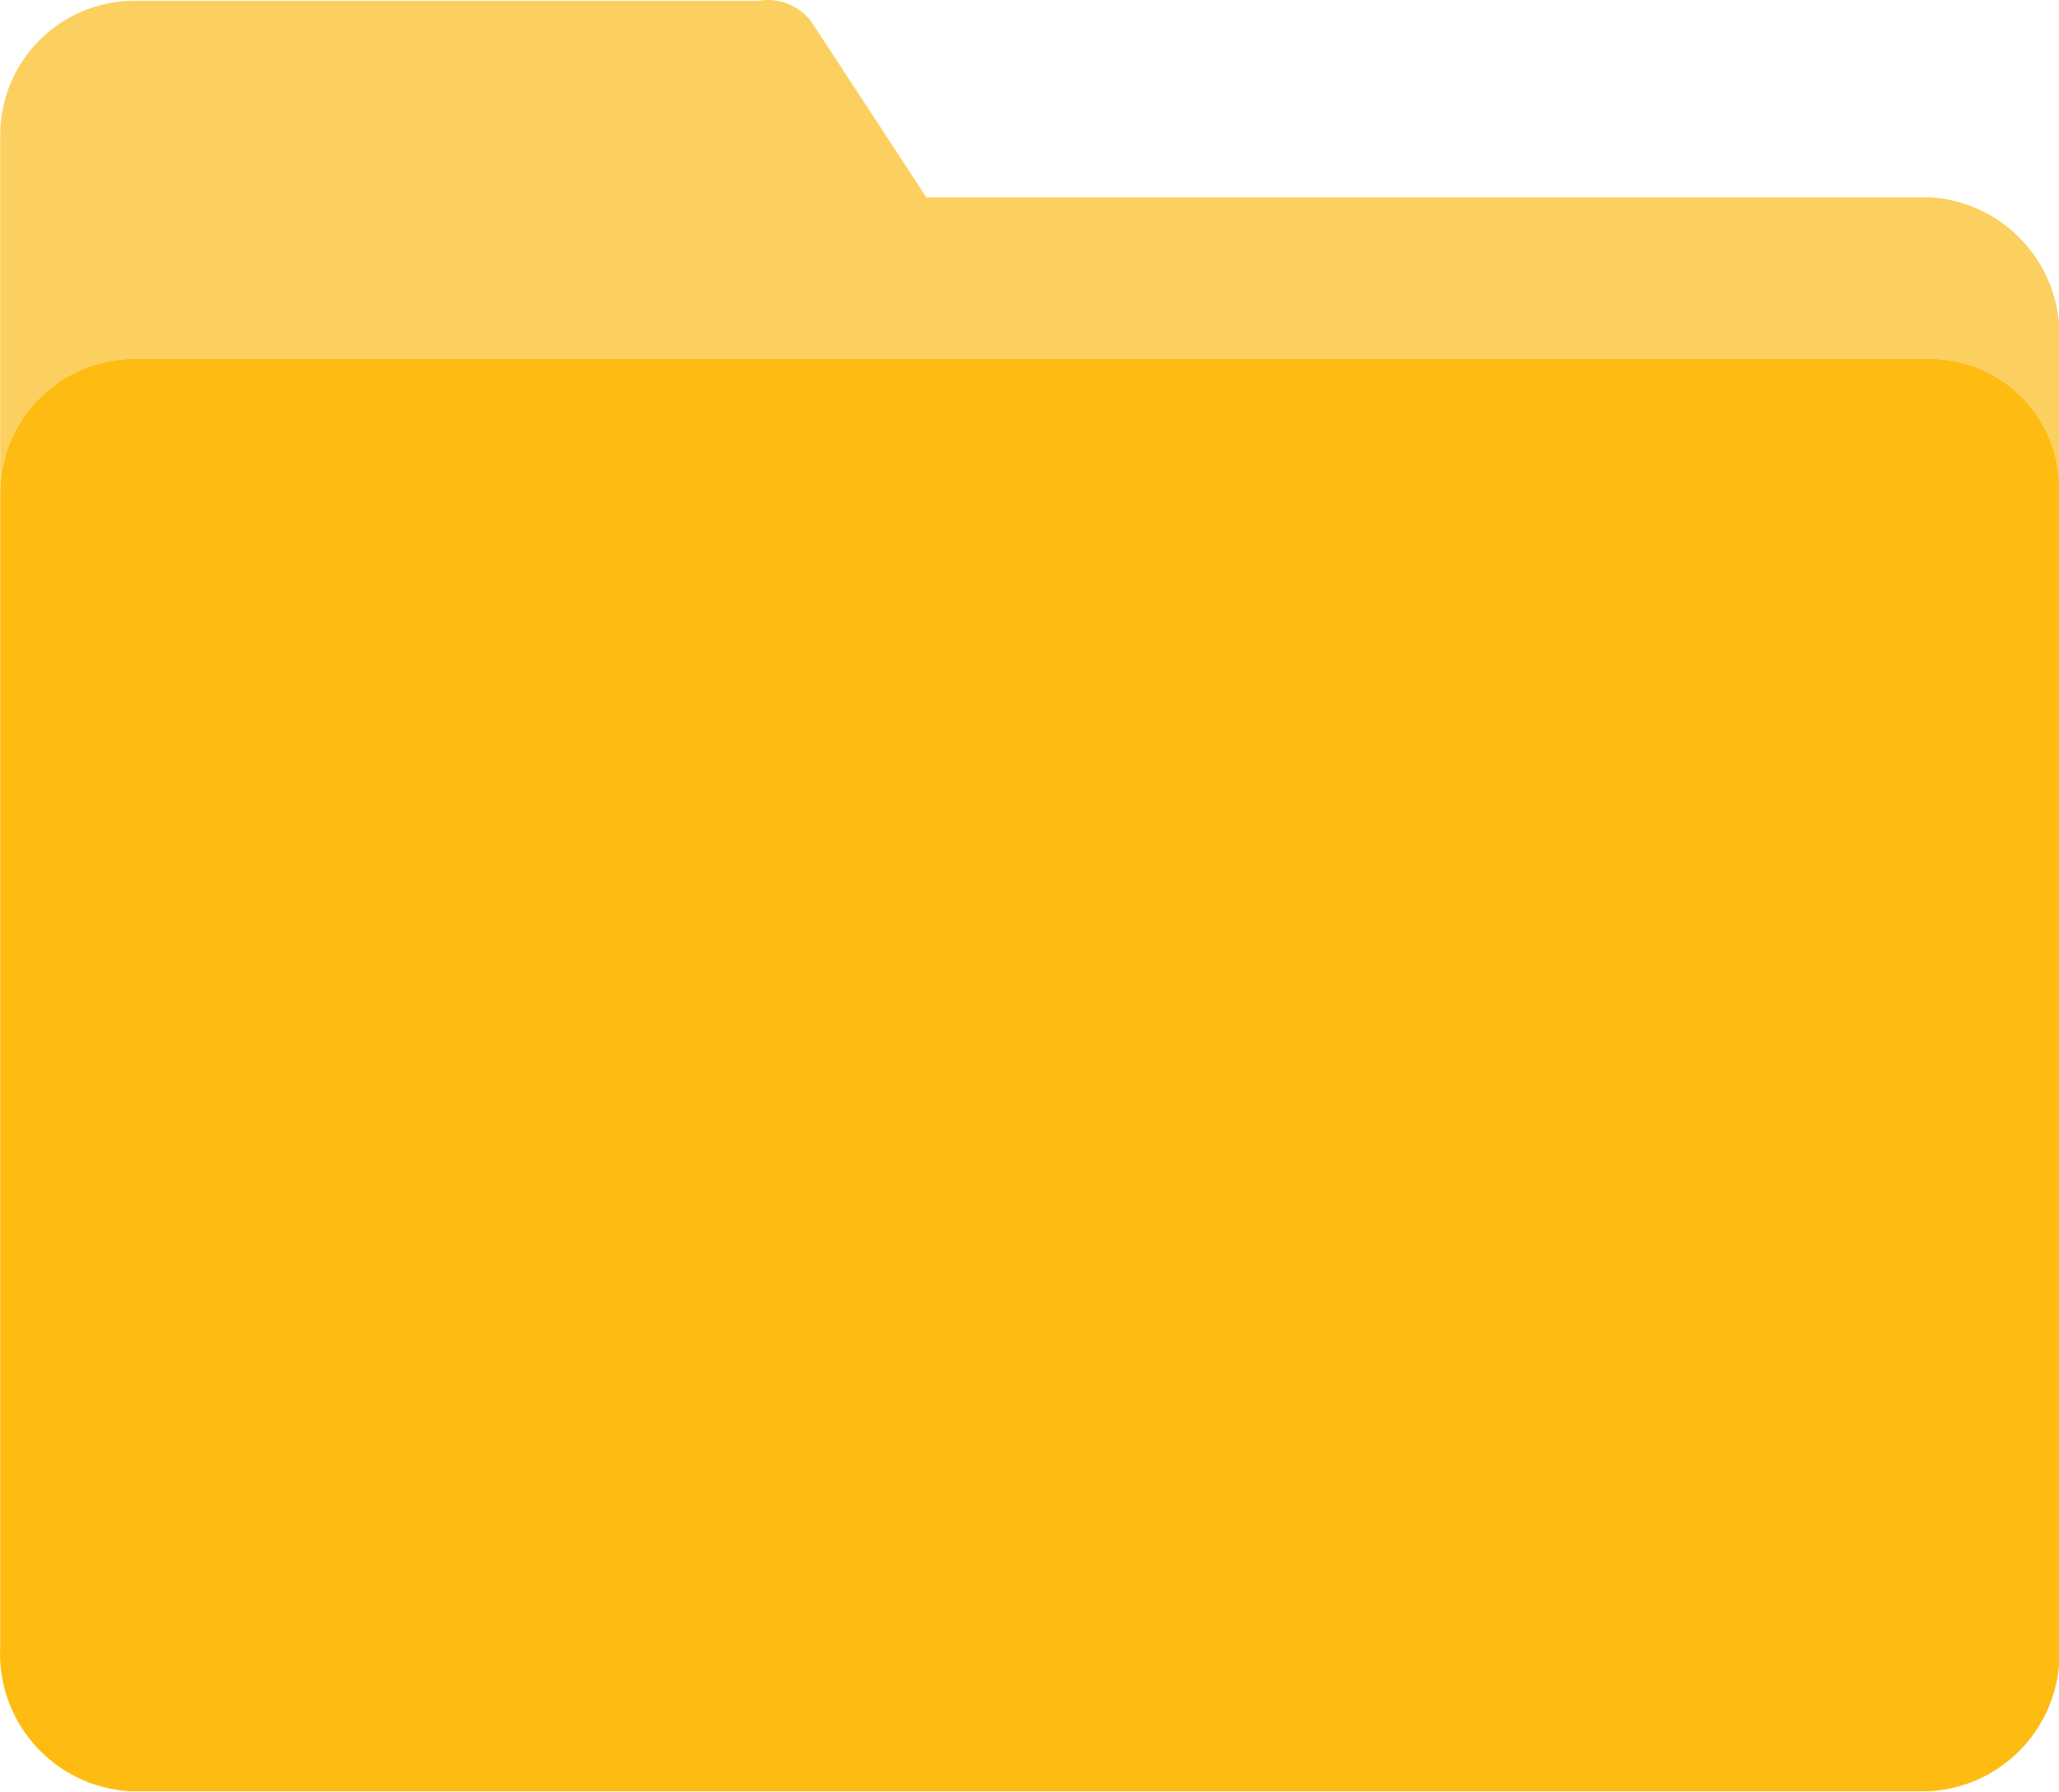
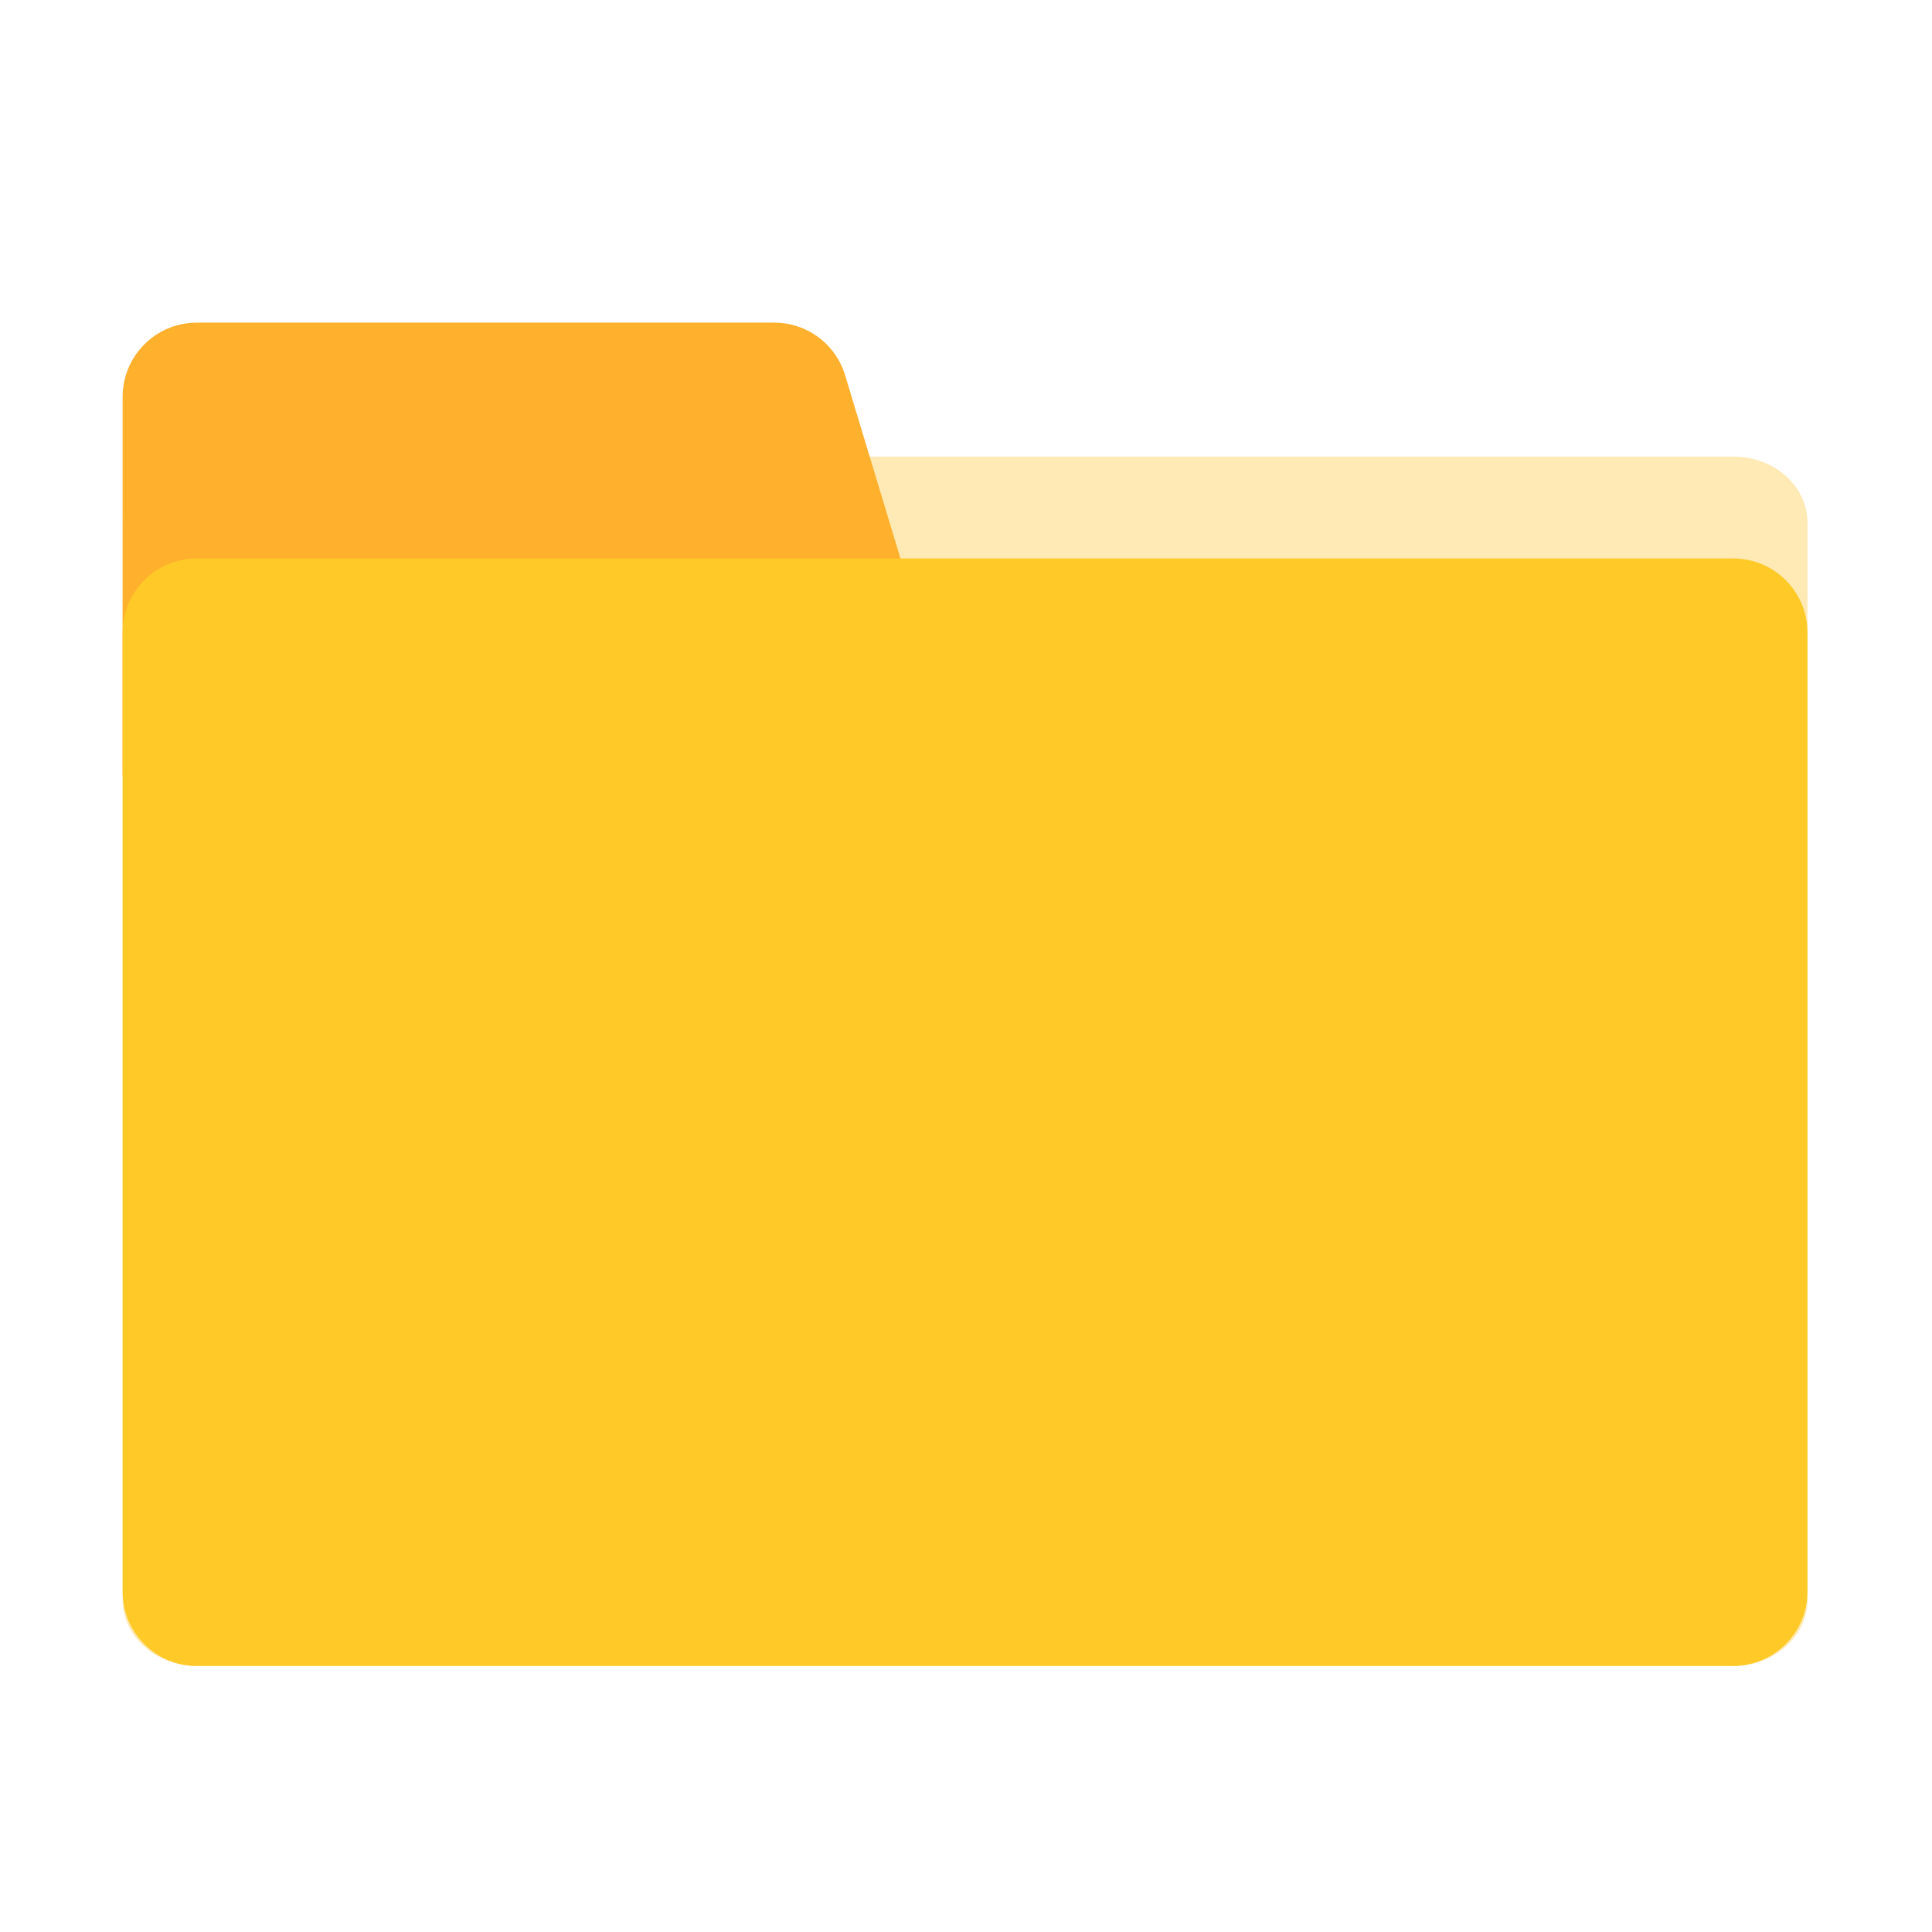
- <svg xmlns="http://www.w3.org/2000/svg" t="1604760150883" class="icon" viewBox="0 0 1177 1024" version="1.1" p-id="2070" width="55.172" height="48">
+ <svg xmlns="http://www.w3.org/2000/svg" t="1605431143720" class="icon" viewBox="0 0 1024 1024" version="1.1" p-id="2638" width="32" height="32">
  <defs>
    <style type="text/css" />
  </defs>
-   <path d="M1103.489 112.797H529.541L463.523 11.978A31.218 31.218 0 0 0 433.585 0.463H78.929A76.765 76.765 0 0 0 0.117 77.229v204.707a76.765 76.765 0 0 1 76.765-76.765h1026.607A73.951 73.951 0 0 1 1177.184 279.633V195.703a78.812 78.812 0 0 0-73.695-82.906z" fill="#FCD060" p-id="2071" />
-   <path d="M1103.489 205.171H76.882a76.765 76.765 0 0 0-76.765 76.765v659.158A78.812 78.812 0 0 0 73.812 1024h1029.678A78.812 78.812 0 0 0 1177.184 941.094V279.633A73.951 73.951 0 0 0 1103.489 205.171z" fill="#FEBC13" p-id="2072" />
+   <path d="M918.673 883H104.327C82.578 883 65 867.368 65 848.027V276.973C65 257.632 82.578 242 104.327 242h814.346C940.422 242 958 257.632 958 276.973v571.054C958 867.28 940.323 883 918.673 883z" fill="#FFE9B4" p-id="2639" />
+   <path d="M512 411H65V210.37C65 188.597 82.598 171 104.371 171h305.92c17.4 0 32.71 11.334 37.681 28.036L512 411z" fill="#FFB02C" p-id="2640" />
+   <path d="M918.673 883H104.327C82.578 883 65 865.42 65 843.668V335.332C65 313.58 82.578 296 104.327 296h814.346C940.422 296 958 313.58 958 335.332v508.336C958 865.32 940.323 883 918.673 883z" fill="#FFCA28" p-id="2641" />
</svg>
